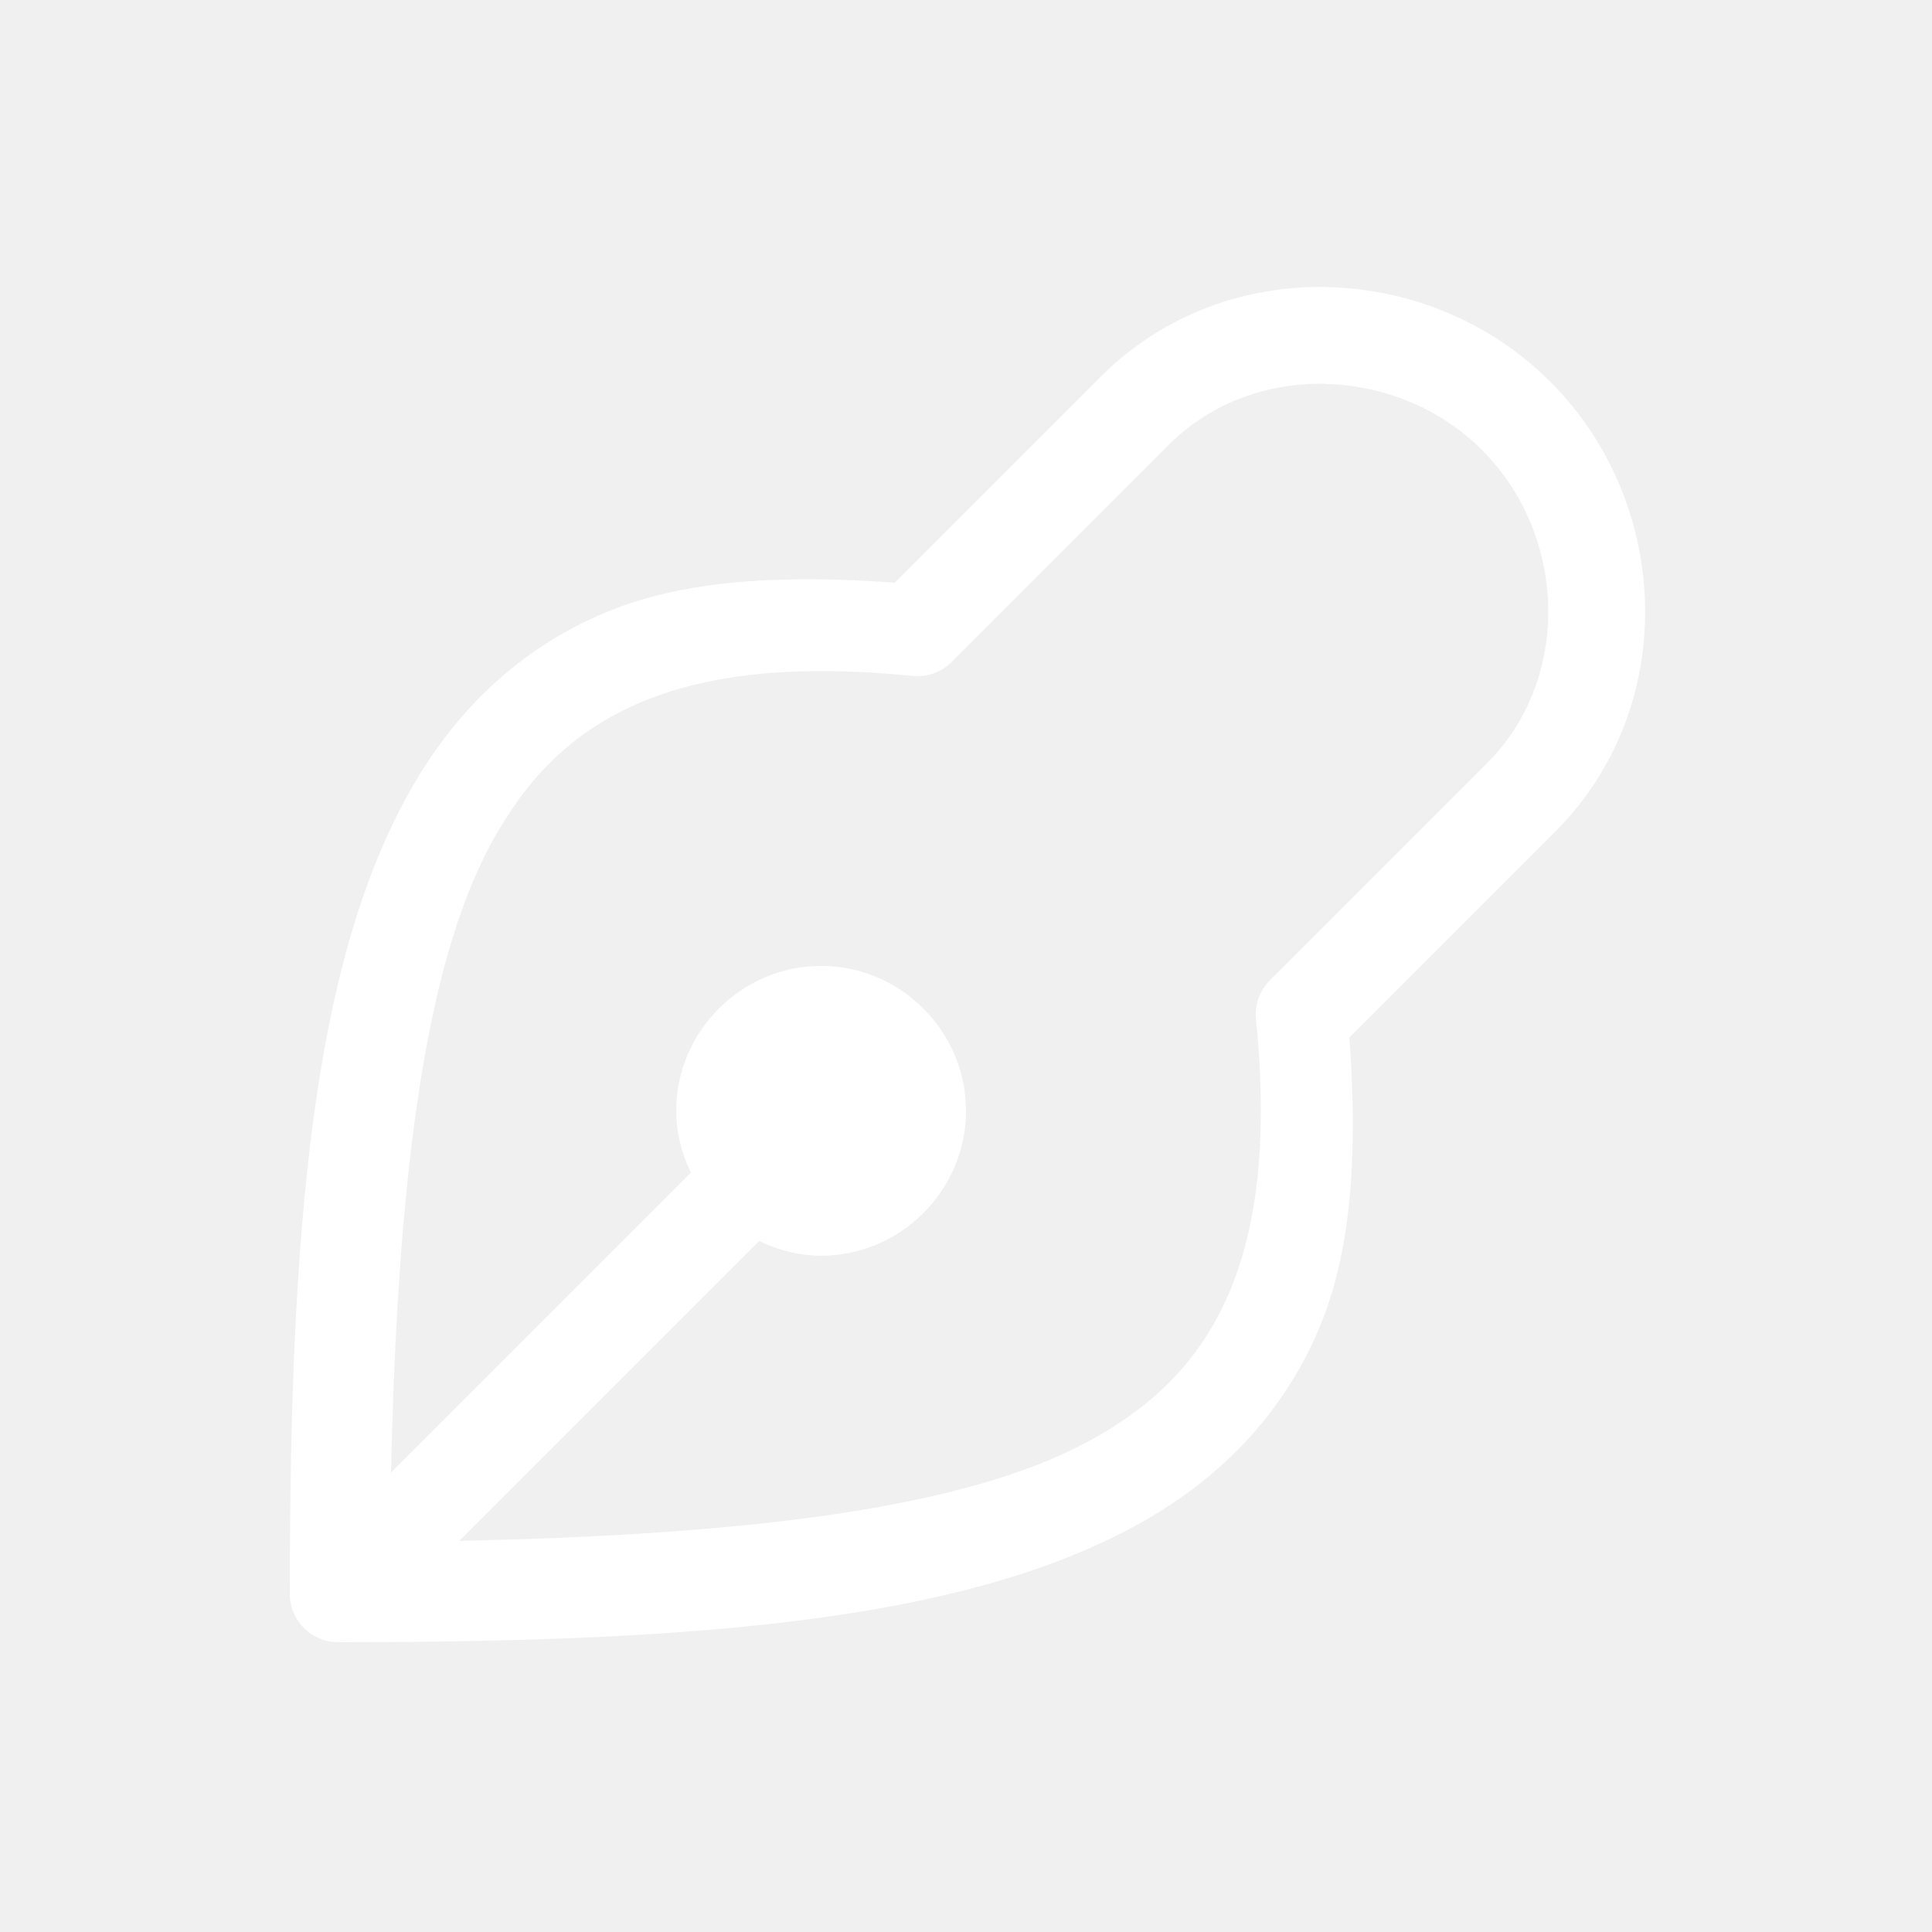
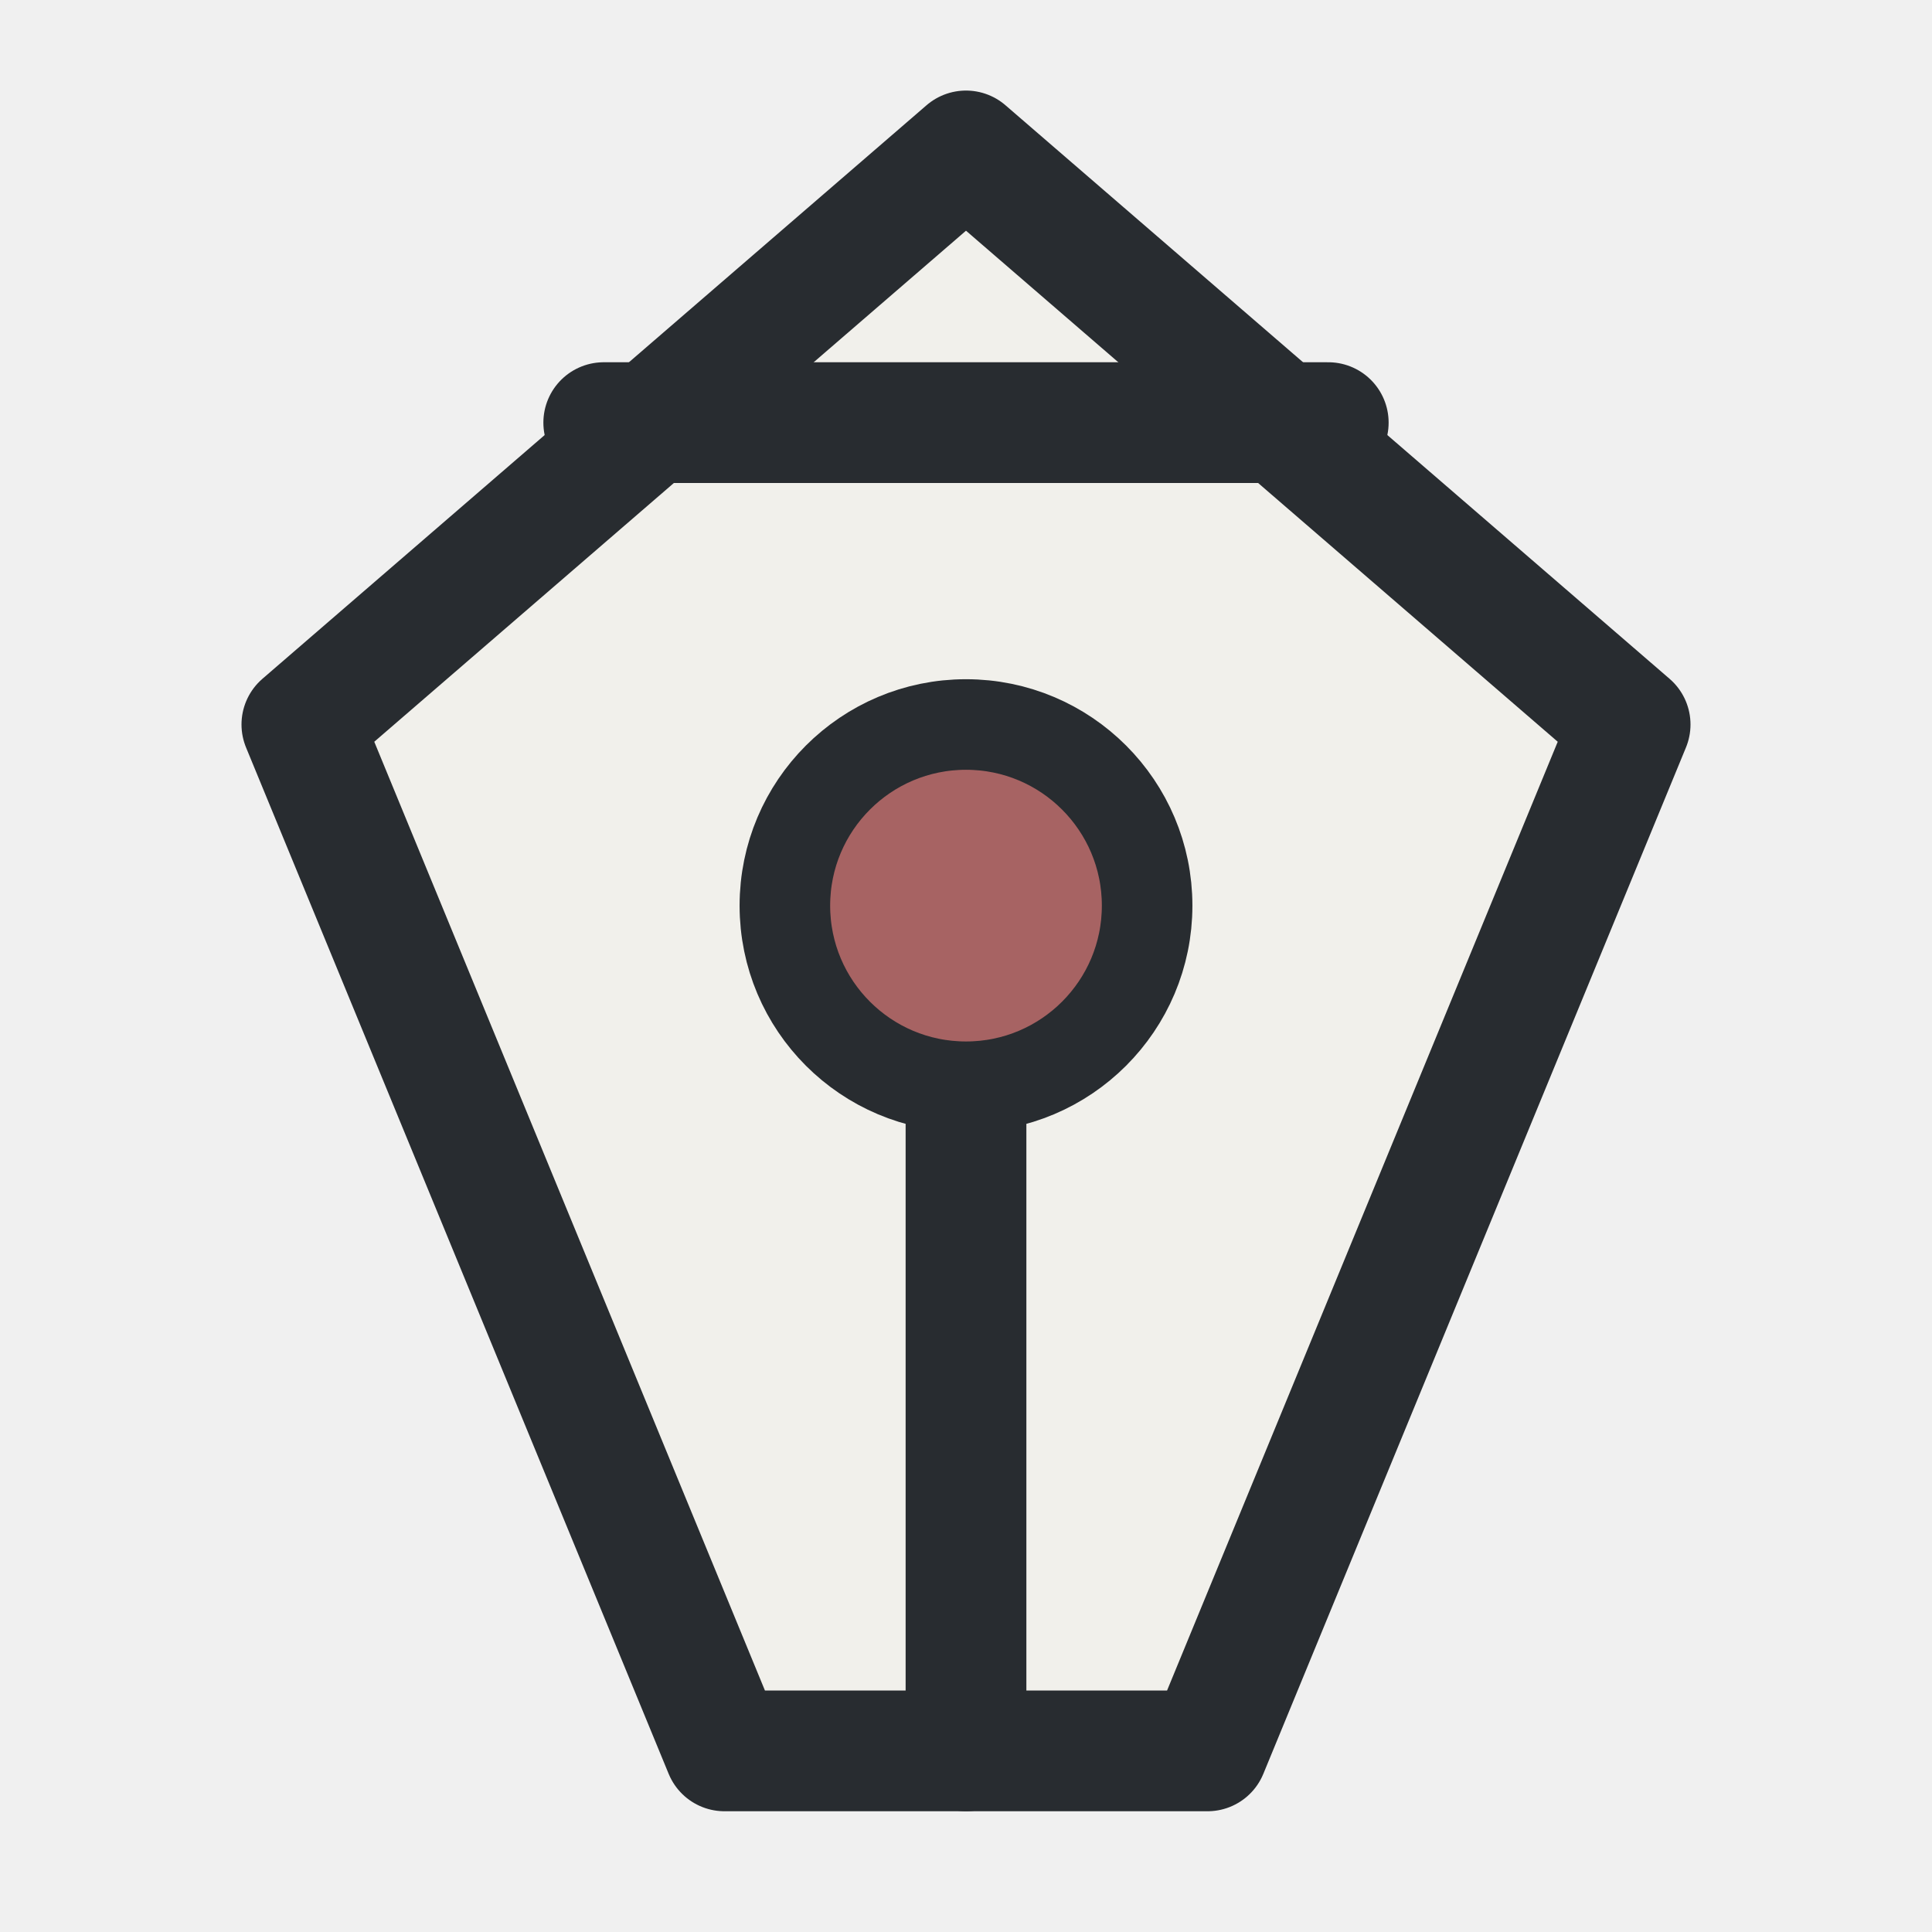
- <svg xmlns="http://www.w3.org/2000/svg" viewBox="339 470 20 20" width="20" height="20" version="1.1" id="svg2">
-   <defs id="defs2" />
-   <path fill="#ffffff" d="m 352.727,472.971 c -0.845,-0.015 -1.691,0.287 -2.33,0.926 l -2.135,2.135 c -1.142,-0.083 -2.16,-0.036 -2.98,0.303 -0.9,0.371 -1.596,1.034 -2.08,1.928 C 342.233,480.049 342,482.727 342,486.5 a 0.5,0.5 0 0 0 0.5,0.5 c 3.773,0 6.451,-0.231 8.238,-1.197 0.894,-0.483 1.556,-1.178 1.928,-2.078 0.339,-0.821 0.385,-1.841 0.303,-2.986 l 2.135,-2.135 c 1.277,-1.277 1.21,-3.387 -0.055,-4.652 -0.633,-0.633 -1.477,-0.965 -2.322,-0.98 z m -0.01,1.004 c 0.59,0.012 1.184,0.242 1.625,0.684 0.883,0.883 0.925,2.368 0.055,3.238 l -2.25,2.25 a 0.5,0.5 0 0 0 -0.145,0.404 c 0.12,1.191 0.023,2.103 -0.262,2.793 -0.285,0.69 -0.747,1.185 -1.479,1.58 -1.275,0.69 -3.504,0.964 -6.506,1.027 l 3.104,-3.104 c 0.195,0.094 0.411,0.152 0.641,0.152 0.823,0 1.5,-0.677 1.5,-1.5 0,-0.823 -0.677,-1.5 -1.5,-1.5 -0.823,0 -1.5,0.677 -1.5,1.5 0,0.23 0.058,0.445 0.152,0.641 l -3.104,3.104 c 0.065,-3.002 0.342,-5.231 1.033,-6.506 0.396,-0.732 0.89,-1.194 1.58,-1.479 0.69,-0.285 1.6,-0.382 2.787,-0.262 a 0.5,0.5 0 0 0 0.404,-0.145 l 2.25,-2.25 c 0.435,-0.435 1.023,-0.641 1.613,-0.629 z" id="path1" style="display:inline" />
+ <svg xmlns="http://www.w3.org/2000/svg" width="32" height="32" viewBox="0 0 32 32">
+   <path d="M16 2.5 27 12l-7 17h-8L5 12Z" fill="#f1f0eb" stroke="#282c30" stroke-width="2" stroke-linejoin="round" />
+   <path d="M10 7h12M16 18v11" fill="none" stroke="#282c30" stroke-width="2" stroke-linecap="round" />
+   <circle cx="16" cy="15" r="3" fill="#a76363" stroke="#282c30" stroke-width="1.5" />
</svg>
